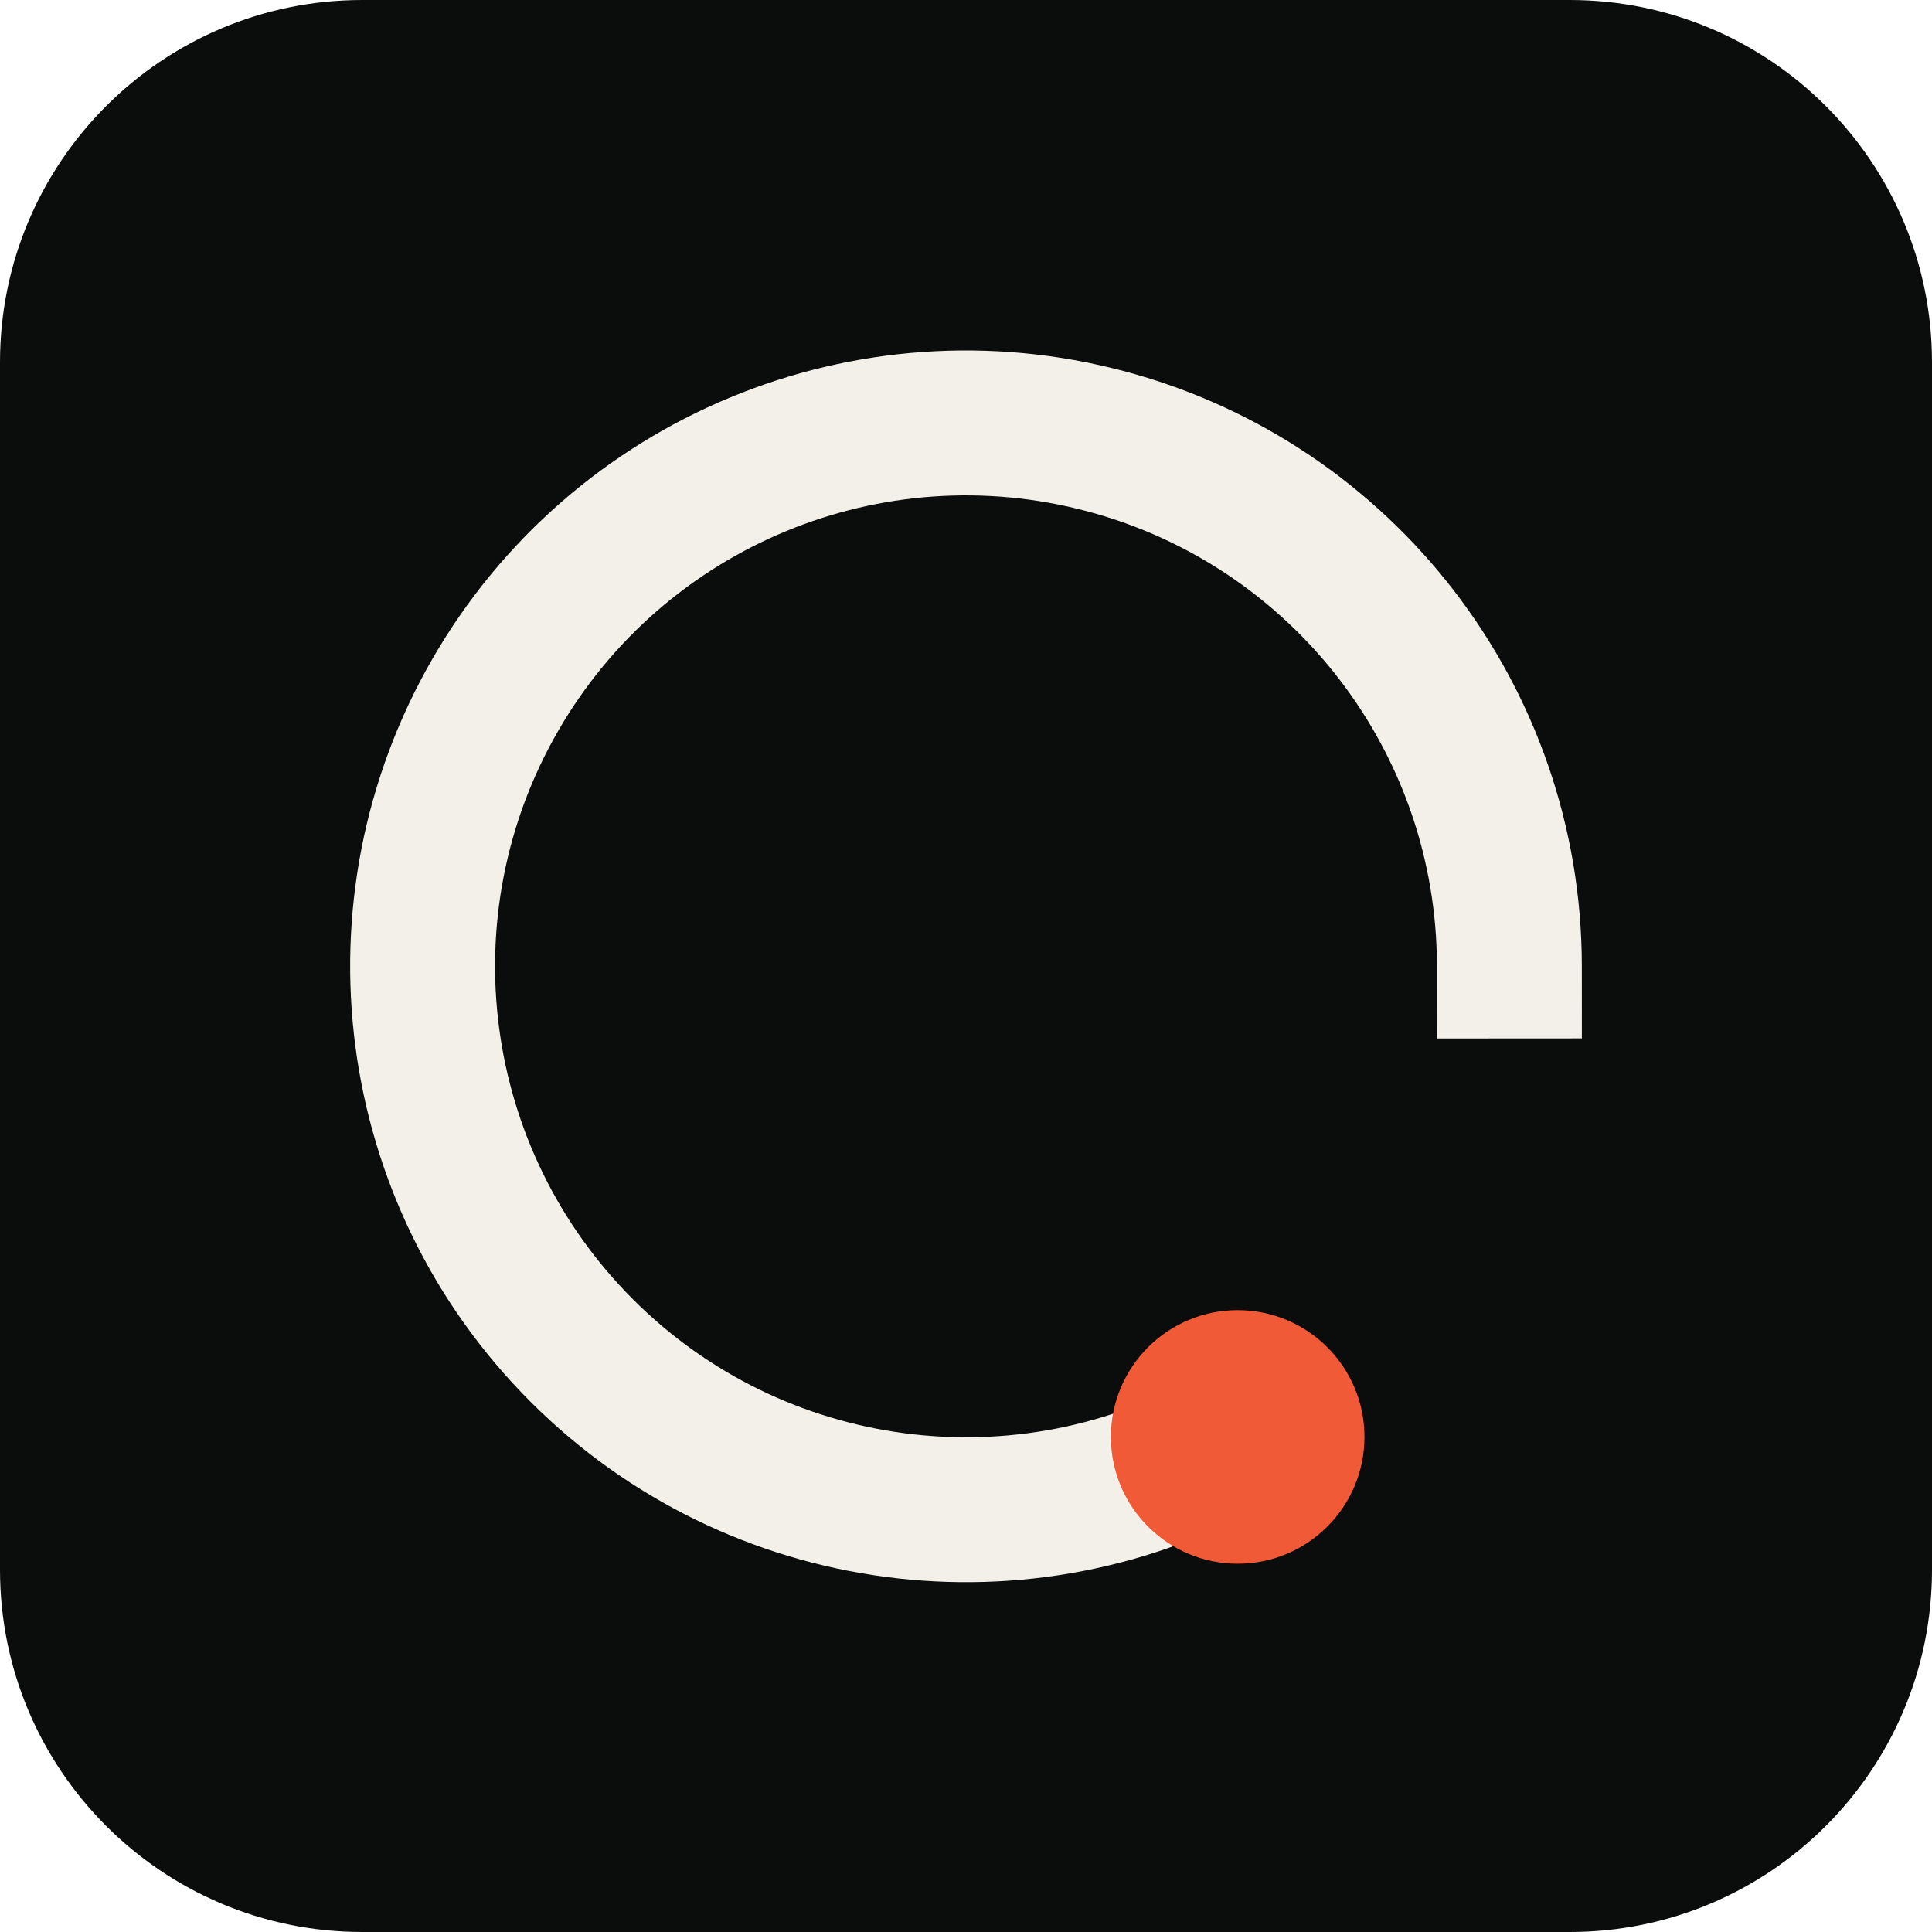
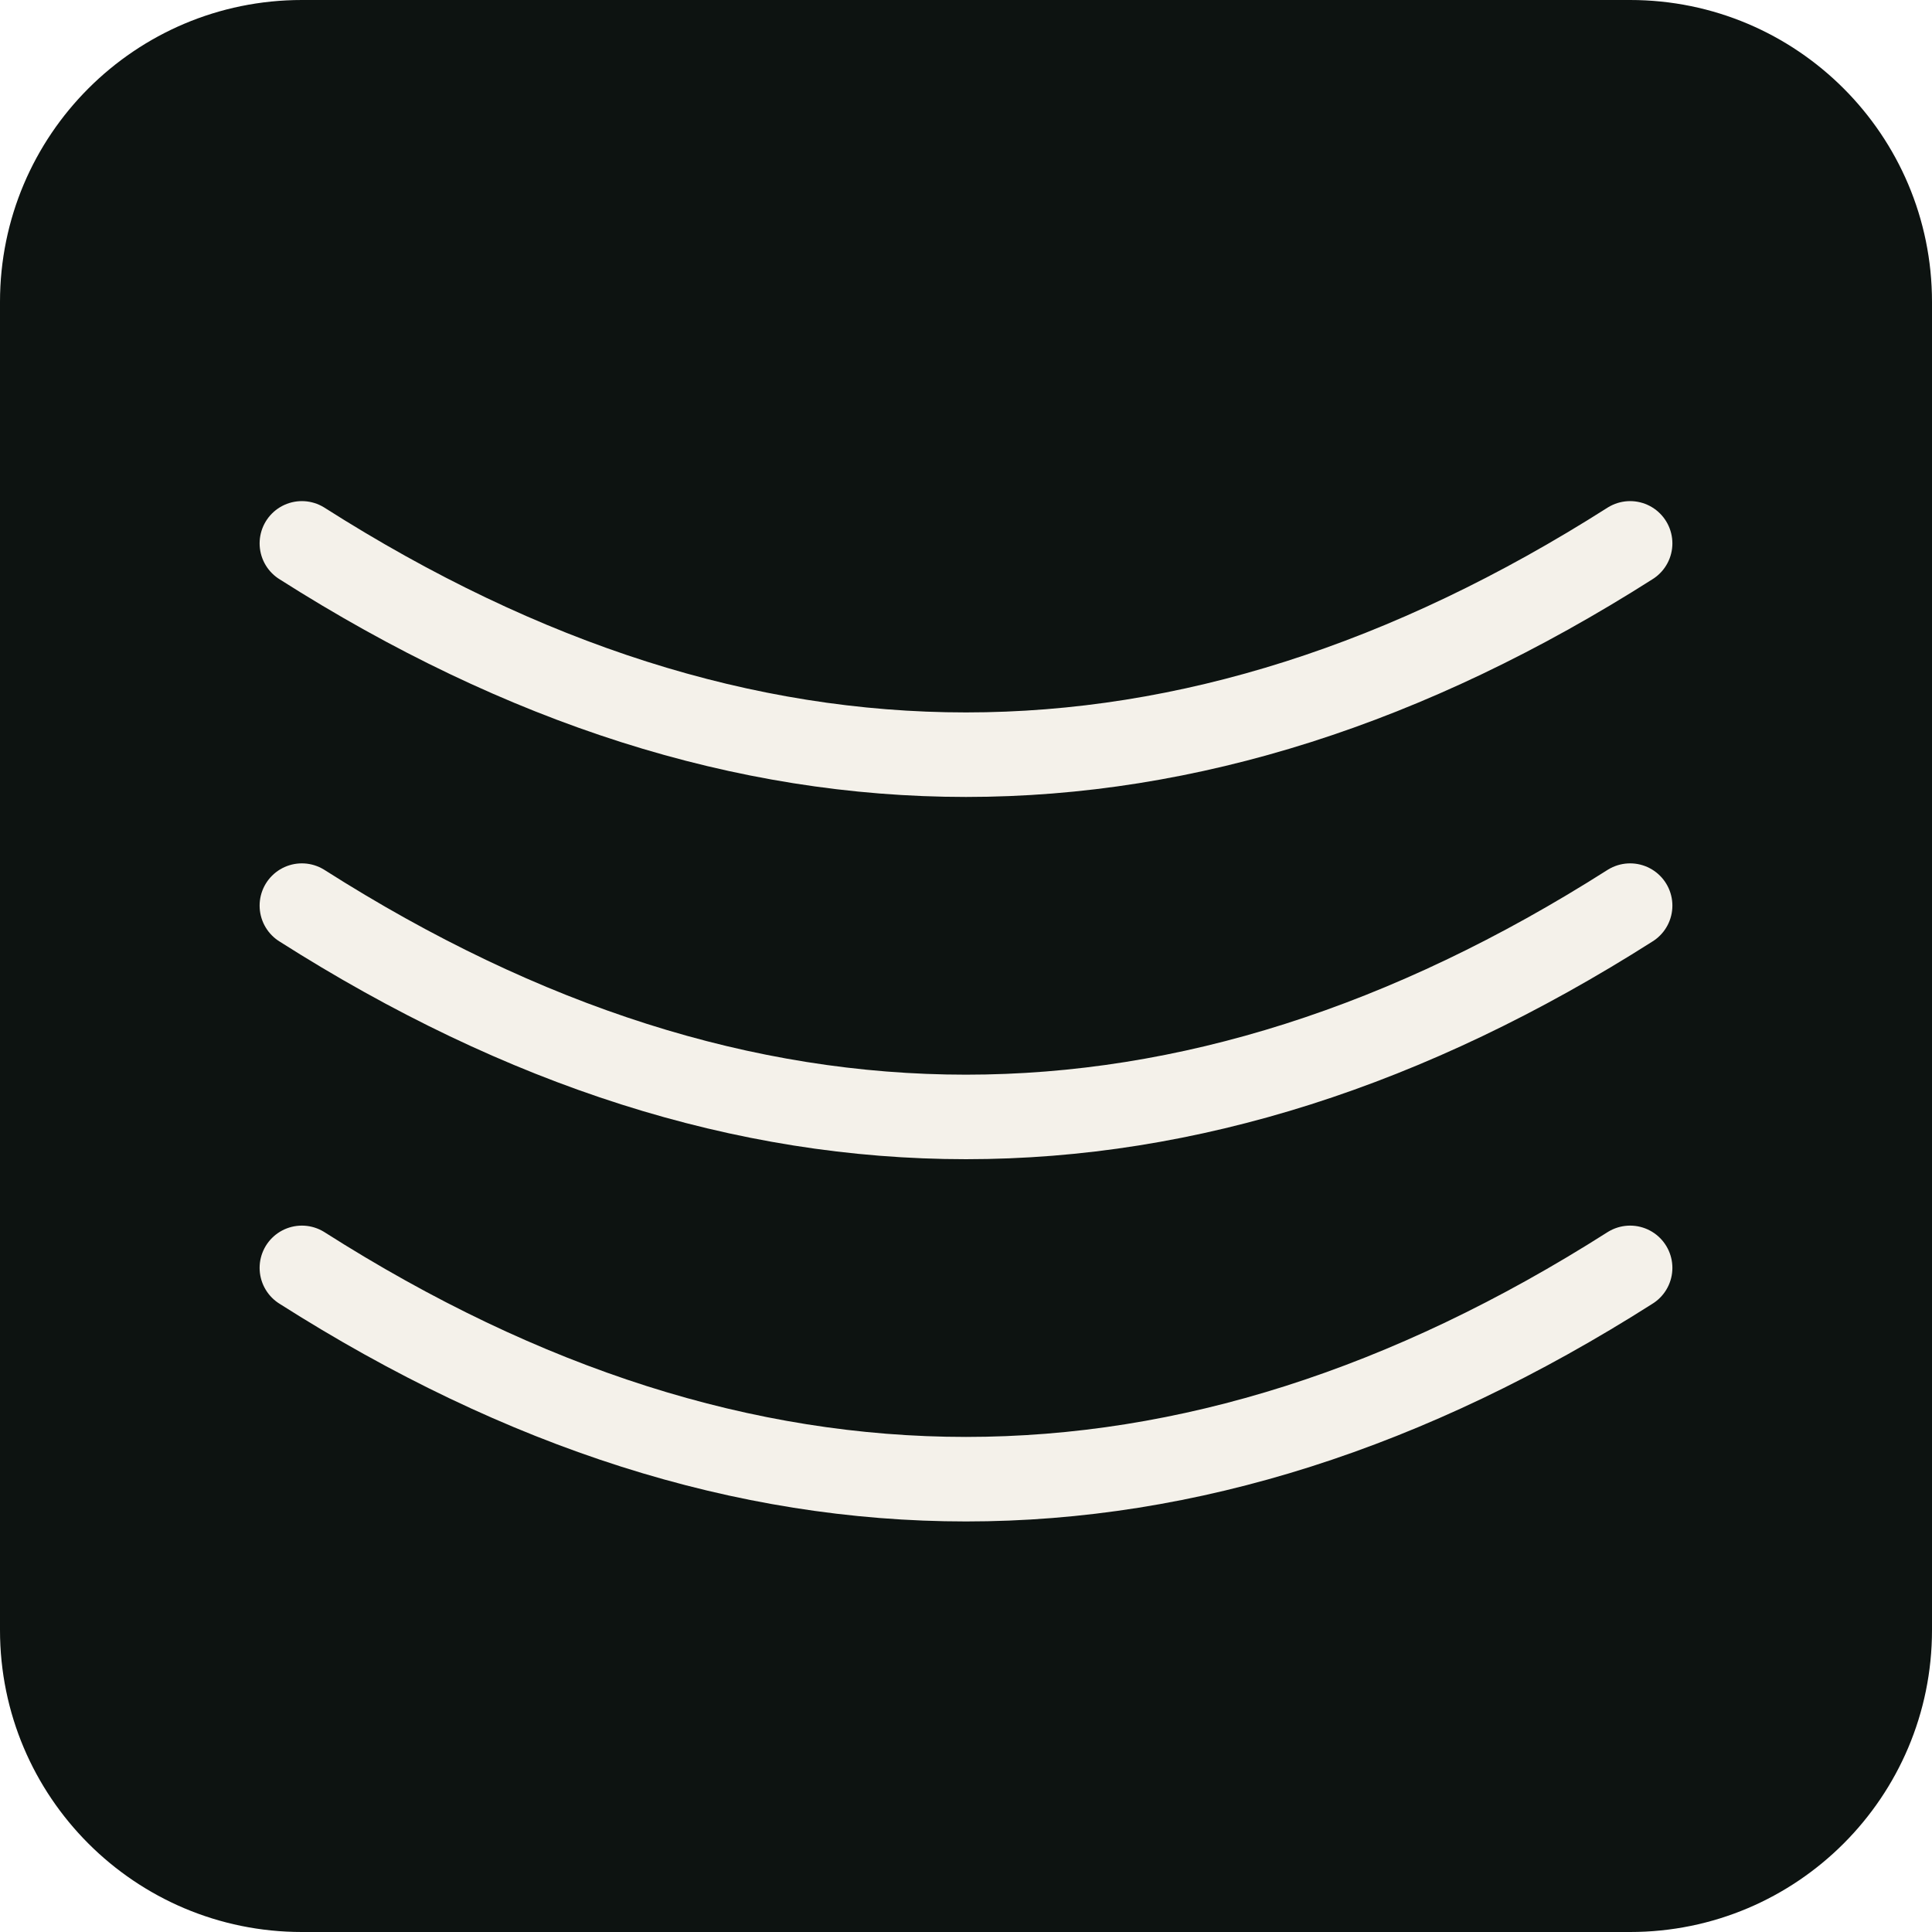
<svg xmlns="http://www.w3.org/2000/svg" viewBox="0 0 32 32">
-   <rect width="32" height="32" rx="6" fill="#0b0c0c" />
-   <path d="M25 16a9 9 0 1 0-4.5 7.8" fill="none" stroke="#f2f0e9" stroke-width="2.4" stroke-linecap="square" />
-   <circle cx="20.5" cy="23.8" r="2.1" fill="#f05a36" />
+   <rect width="32" height="32" rx="5" fill="#0d1311" />
+   <g fill="none" stroke="#f4f1ea" stroke-width="1.4" stroke-linecap="round">
+     <path d="M5 9 Q16 16 27 9" />
+     <path d="M5 15 Q16 22 27 15" />
+     <path d="M5 21 Q16 28 27 21" />
+   </g>
</svg>
